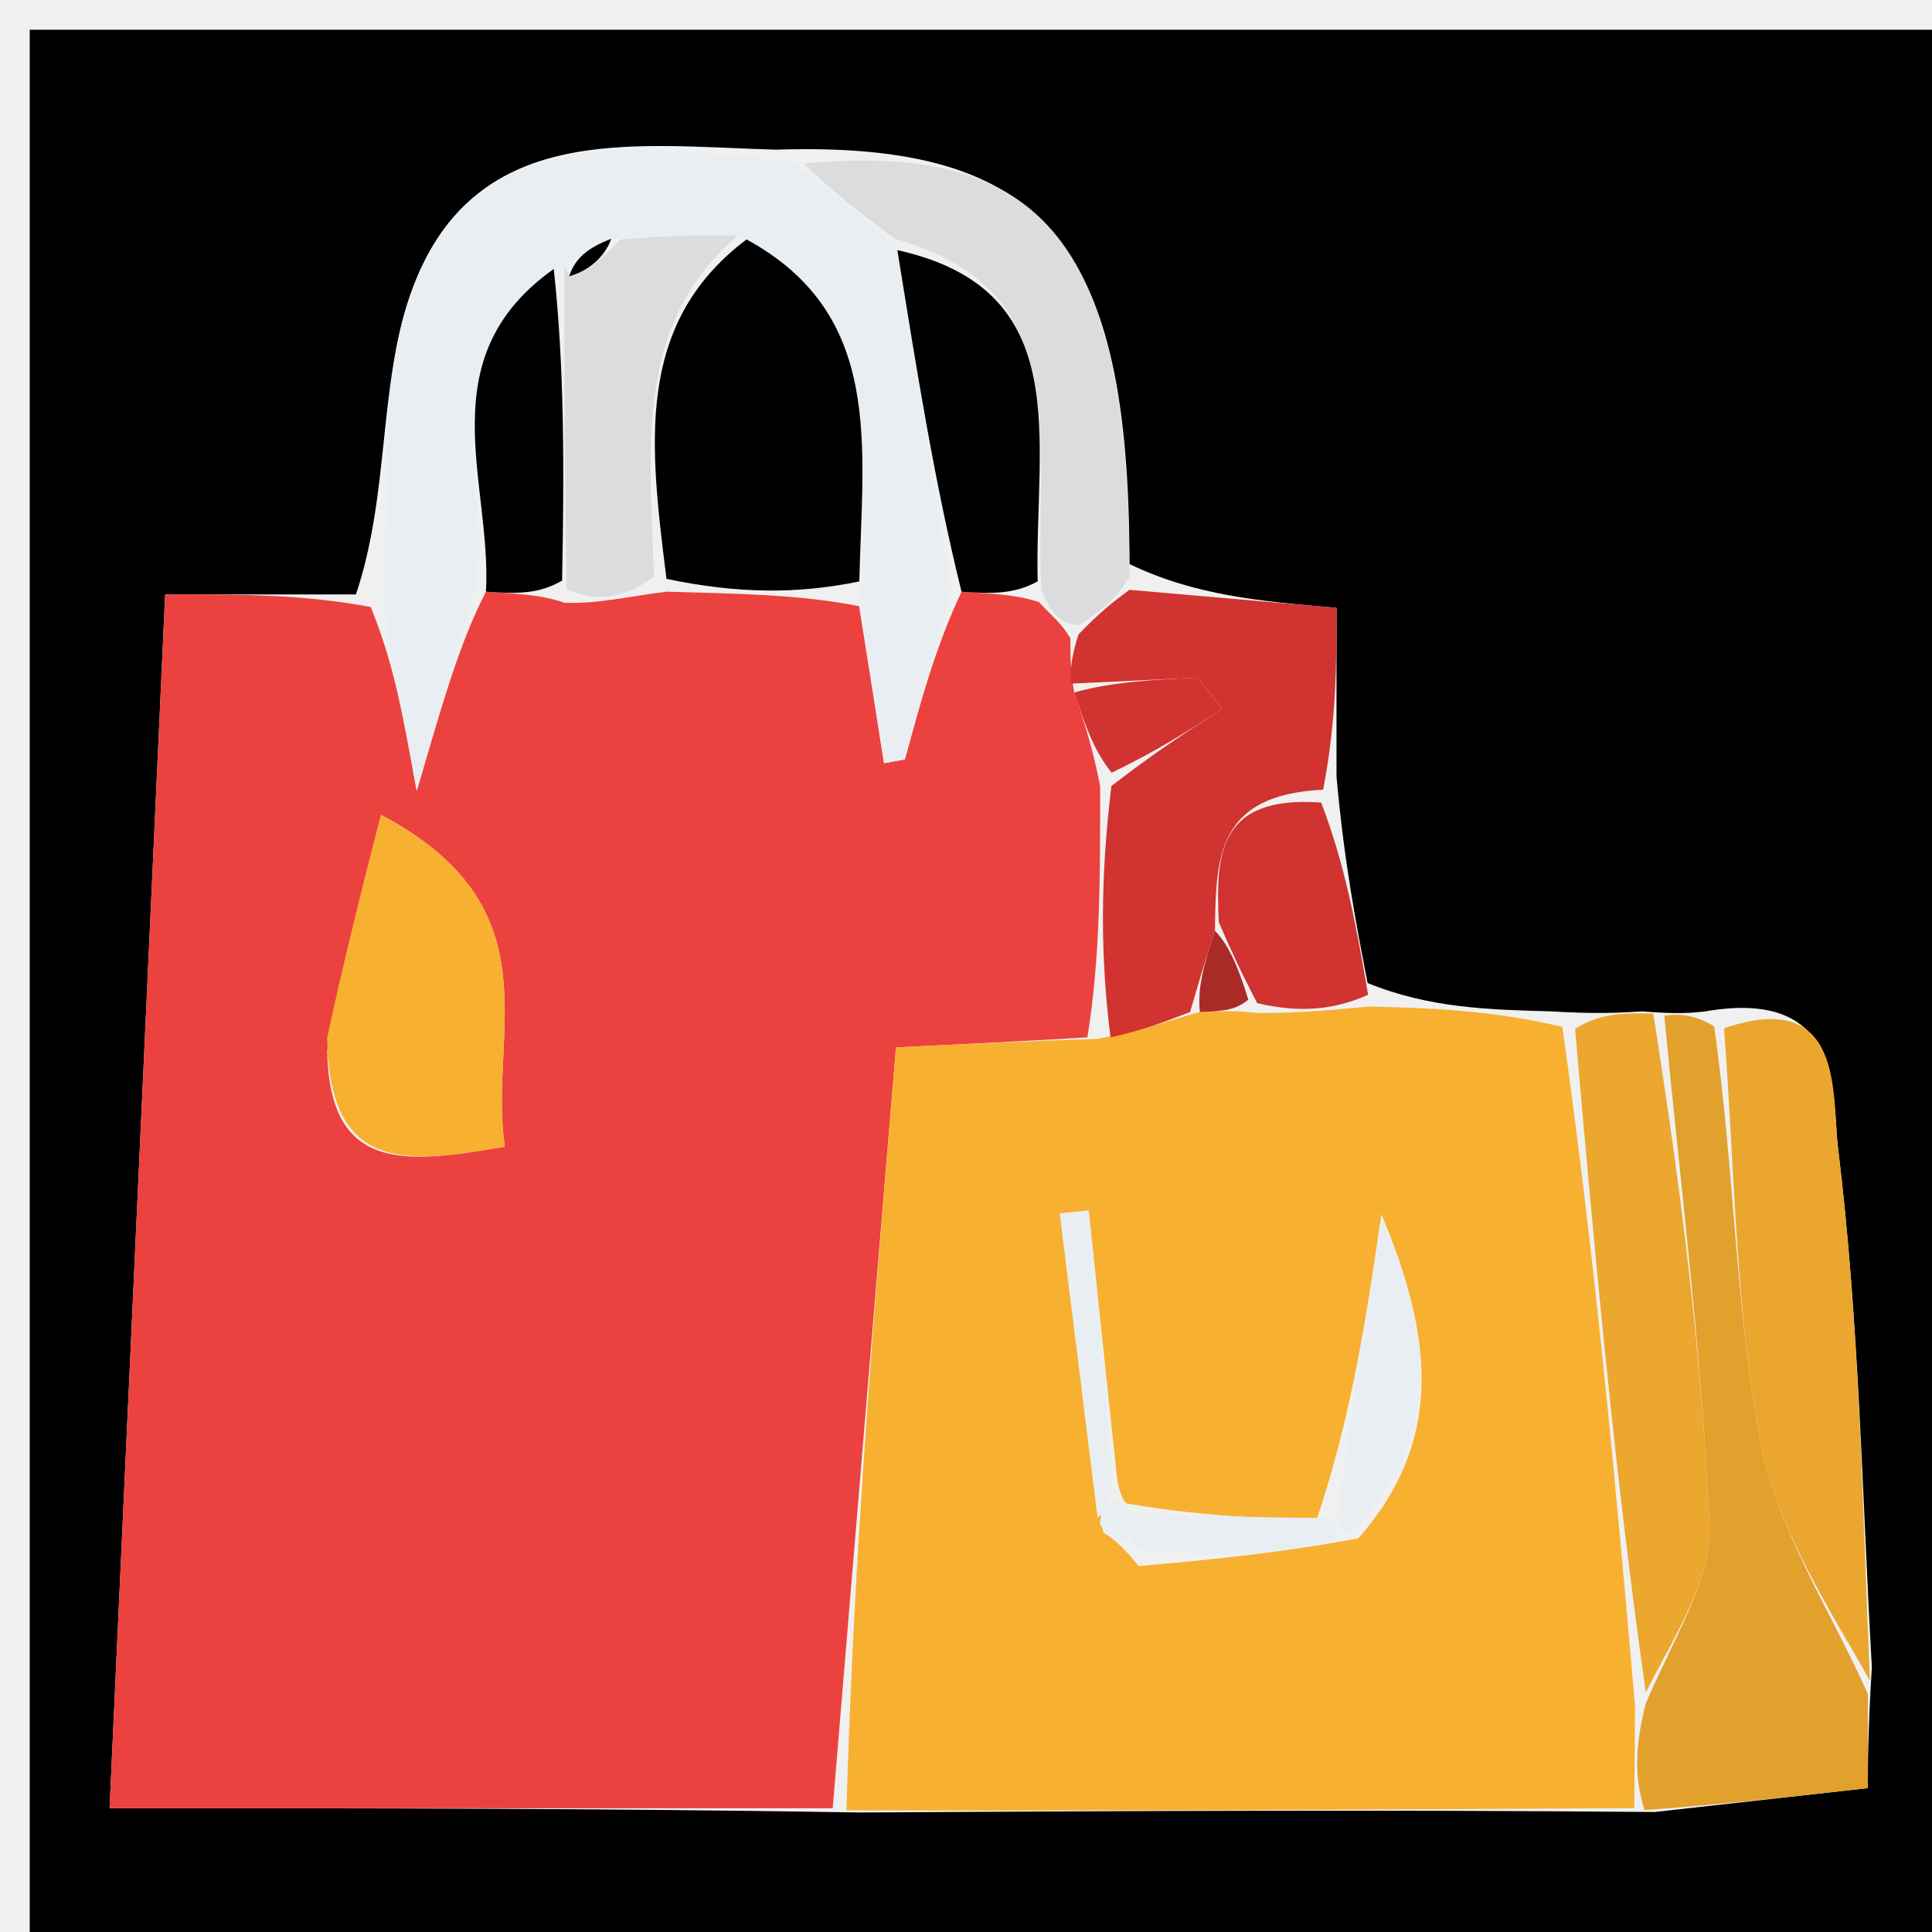
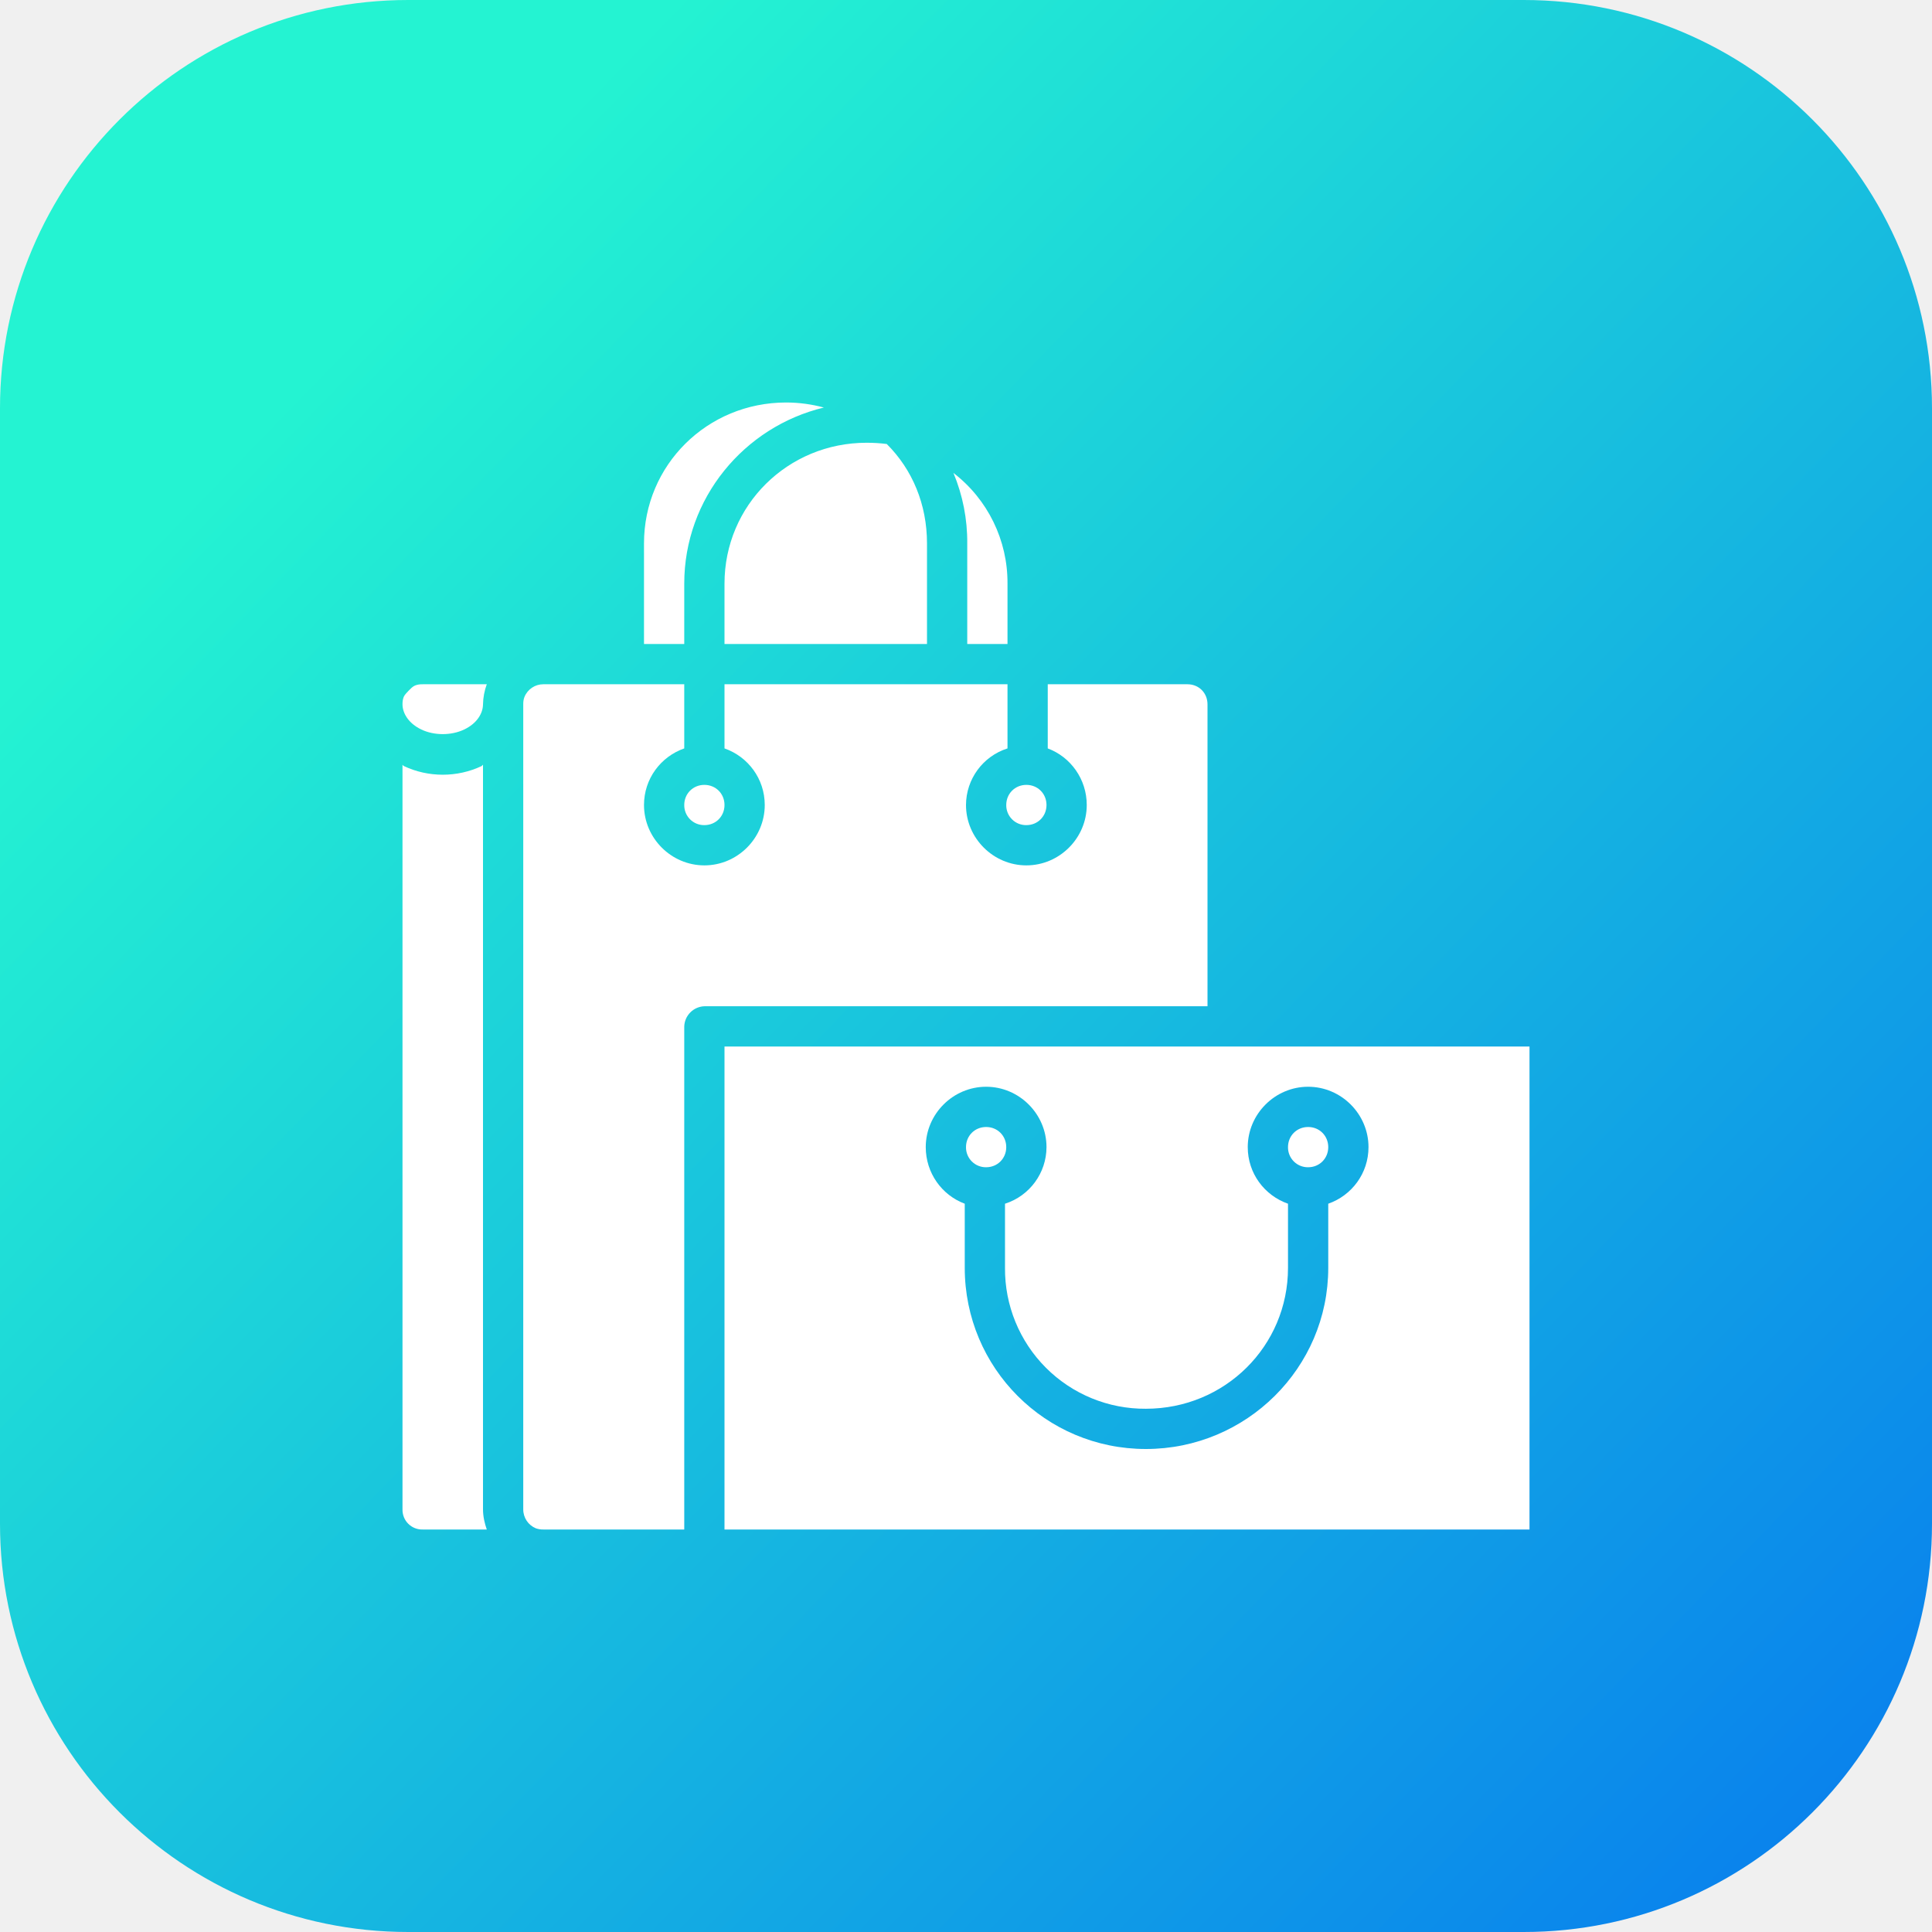
- <svg xmlns="http://www.w3.org/2000/svg" version="1.1" id="Layer_1" x="0px" y="0px" width="100%" viewBox="0 0 65 65" enable-background="new 0 0 65 65" xml:space="preserve">
-   <path fill="#000000" opacity="1" stroke="none" d=" M66,24   C66,38.333 66,52.167 66,66   C44.333,66 22.667,66 1,66   C1,44.333 1,22.667 1,1   C22.667,1 44.333,1 66,1   C66,8.5 66,16 66,24  M44.966,26.133   C44.966,24.229 44.966,22.326 44.966,20.451   C42.398,20.228 40.198,20.036 37.999,18.976   C38,8.233 35.211,4.743 26.102,5.035   C21.275,4.905 15.854,4.017 13.8,9.932   C12.726,13.025 13.11,16.624 11.975,19.999   C10.175,19.999 8.375,19.999 5.557,19.999   C4.928,33.742 4.31,47.216 3.687,60.836   C12.47,60.836 20.243,60.836 28.942,60.979   C37.622,60.93 46.302,60.881 55.675,60.963   C57.96,60.707 60.246,60.45 62.842,60.159   C62.842,59.487 62.842,58.24 62.977,56.093   C62.645,50.269 62.551,44.416 61.84,38.639   C61.623,36.87 62.083,33.196 57.34,34.032   C56.891,34.078 56.442,34.124 55.249,34.026   C54.496,34.073 53.743,34.121 52.13,34.024   C50.102,33.97 48.073,33.916 46.011,33.072   C45.619,31.048 45.226,29.023 44.966,26.133  z" />
-   <path fill="#EB423F" opacity="1" stroke="none" d=" M28.015,60.836   C20.243,60.836 12.47,60.836 3.687,60.836   C4.31,47.216 4.928,33.742 5.557,19.999   C8.375,19.999 10.175,19.999 12.474,20.423   C13.242,22.333 13.512,23.819 14.02,26.612   C14.973,23.351 15.486,21.596 16.349,19.907   C17.412,19.981 18.124,19.988 18.995,20.279   C20.101,20.322 21.05,20.081 22.423,19.906   C24.844,19.98 26.84,19.988 28.903,20.395   C29.227,22.421 29.484,24.049 29.741,25.677   C29.975,25.635 30.21,25.593 30.444,25.55   C30.963,23.648 31.481,21.745 32.35,19.908   C33.412,19.981 34.125,19.988 34.958,20.257   C35.391,20.734 35.702,20.949 36.011,21.471   C36.013,22.185 36.017,22.593 36.141,23.296   C36.514,24.395 36.767,25.197 37.013,26.446   C37.014,29.547 37.021,32.2 36.584,34.902   C34.219,35.042 32.296,35.135 30.144,35.238   C29.405,44.126 28.71,52.481 28.015,60.836  M11.008,35.355   C11.088,39.466 13.634,39.157 16.984,38.578   C16.414,34.776 18.751,30.549 12.819,27.416   C12.123,30.128 11.562,32.316 11.008,35.355  z" />
-   <path fill="#F7B030" opacity="1" stroke="none" d=" M28.479,60.908   C28.71,52.481 29.405,44.126 30.144,35.238   C32.296,35.135 34.219,35.042 36.919,34.952   C38.478,34.652 39.259,34.35 40.37,34.049   C41.134,34.021 41.568,33.992 42.302,34.082   C43.749,34.088 44.897,33.975 46.045,33.863   C48.073,33.916 50.102,33.97 52.563,34.548   C53.668,42.383 54.34,49.694 55.009,57.389   C54.998,58.791 54.99,59.812 54.982,60.832   C46.302,60.881 37.622,60.93 28.479,60.908  M37.119,51.557   C37.4,51.737 37.682,51.918 38.312,52.689   C40.55,52.489 42.787,52.288 45.694,51.76   C48.796,48.26 48.021,44.566 46.478,40.861   C45.982,44.231 45.486,47.601 44.283,51.168   C42.191,51.069 40.099,50.97 37.897,50.579   C37.897,50.579 37.647,50.394 37.563,49.552   C37.251,46.61 36.939,43.668 36.628,40.725   C36.304,40.759 35.981,40.792 35.657,40.825   C36.081,44.244 36.505,47.663 37.119,51.557  z" />
-   <path fill="#E9EEF2" opacity="1" stroke="none" d=" M15.999,19.841   C15.486,21.596 14.973,23.351 14.02,26.612   C13.512,23.819 13.242,22.333 12.904,20.421   C13.11,16.624 12.726,13.025 13.8,9.932   C15.854,4.017 21.275,4.905 26.605,5.423   C28.108,6.553 29.108,7.293 30.19,8.415   C30.848,12.478 31.424,16.16 31.999,19.842   C31.481,21.745 30.963,23.648 30.444,25.55   C30.21,25.593 29.975,25.635 29.741,25.677   C29.484,24.049 29.227,22.421 28.979,19.961   C29.018,14.975 29.747,10.578 24.816,7.929   C23.303,7.886 22.09,7.969 20.566,8.03   C19.807,8.331 19.361,8.654 18.952,8.978   C18.988,8.98 18.986,8.906 18.63,9.049   C14.376,12.07 16.56,16.249 15.999,19.841  z" />
-   <path fill="#E2A02C" opacity="1" stroke="none" d=" M55.328,60.898   C54.99,59.812 54.998,58.791 55.368,57.315   C56.36,55.005 57.586,53.127 57.509,51.303   C57.268,45.581 56.535,39.879 55.993,34.17   C56.442,34.124 56.891,34.078 57.672,34.529   C58.376,39.557 58.388,44.158 59.248,48.595   C59.814,51.517 61.602,54.202 62.842,56.993   C62.842,58.24 62.842,59.487 62.842,60.159   C60.246,60.45 57.96,60.707 55.328,60.898  z" />
-   <path fill="#EBA72E" opacity="1" stroke="none" d=" M55.621,34.098   C56.535,39.879 57.268,45.581 57.509,51.303   C57.586,53.127 56.36,55.005 55.371,56.932   C54.34,49.694 53.668,42.383 52.992,34.62   C53.743,34.121 54.496,34.073 55.621,34.098  z" />
-   <path fill="#EAA62E" opacity="1" stroke="none" d=" M62.91,56.543   C61.602,54.202 59.814,51.517 59.248,48.595   C58.388,44.158 58.376,39.557 58.005,34.597   C62.083,33.196 61.623,36.87 61.84,38.639   C62.551,44.416 62.645,50.269 62.91,56.543  z" />
-   <path fill="#D13330" opacity="1" stroke="none" d=" M40.04,34.048   C39.259,34.35 38.478,34.652 37.362,34.904   C37.021,32.2 37.014,29.547 37.392,26.444   C38.891,25.283 40.006,24.569 41.121,23.856   C40.849,23.503 40.576,23.151 40.304,22.798   C38.876,22.866 37.449,22.933 36.021,23.001   C36.017,22.593 36.013,22.185 36.285,21.344   C37.04,20.555 37.519,20.199 37.998,19.844   C40.198,20.036 42.398,20.228 44.966,20.451   C44.966,22.326 44.966,24.229 44.515,26.569   C40.939,26.74 40.907,28.831 40.876,31.316   C40.512,32.423 40.276,33.235 40.04,34.048  z" />
-   <path fill="#DADCDE" opacity="1" stroke="none" d=" M37.999,19.41   C37.519,20.199 37.04,20.555 36.287,21.038   C35.702,20.949 35.391,20.734 35.032,19.821   C34.798,14.794 36.228,9.754 30.107,8.034   C29.108,7.293 28.108,6.553 27.045,5.501   C35.211,4.743 38,8.233 37.999,19.41  z" />
-   <path fill="#D03330" opacity="1" stroke="none" d=" M41.004,31.021   C40.907,28.831 40.939,26.74 44.449,27.002   C45.226,29.023 45.619,31.048 46.028,33.468   C44.897,33.975 43.749,34.088 42.298,33.751   C41.664,32.541 41.334,31.781 41.004,31.021  z" />
-   <path fill="#000000" opacity="1" stroke="none" d=" M25.116,8.055   C29.747,10.578 29.018,14.975 28.911,19.562   C26.84,19.988 24.844,19.98 22.423,19.476   C21.868,15.004 21.332,10.913 25.116,8.055  z" />
-   <path fill="#F7B030" opacity="1" stroke="none" d=" M11.005,34.93   C11.562,32.316 12.123,30.128 12.819,27.416   C18.751,30.549 16.414,34.776 16.984,38.578   C13.634,39.157 11.088,39.466 11.005,34.93  z" />
-   <path fill="#DADCDE" opacity="1" stroke="none" d=" M24.816,7.929   C21.332,10.913 21.868,15.004 21.999,19.41   C21.05,20.081 20.101,20.322 19.069,19.819   C18.986,15.685 18.986,12.296 18.986,8.906   C18.986,8.906 18.988,8.98 19.184,9.298   C19.879,9.094 20.379,8.573 20.878,8.052   C22.09,7.969 23.303,7.886 24.816,7.929  z" />
-   <path fill="#000000" opacity="1" stroke="none" d=" M30.19,8.415   C36.228,9.754 34.798,14.794 34.911,19.56   C34.125,19.988 33.412,19.981 32.35,19.908   C31.424,16.16 30.848,12.478 30.19,8.415  z" />
-   <path fill="#000000" opacity="1" stroke="none" d=" M18.63,9.049   C18.986,12.296 18.986,15.685 18.911,19.534   C18.124,19.988 17.412,19.981 16.349,19.907   C16.56,16.249 14.376,12.07 18.63,9.049  z" />
-   <path fill="#D03330" opacity="1" stroke="none" d=" M36.141,23.296   C37.449,22.933 38.876,22.866 40.304,22.798   C40.576,23.151 40.849,23.503 41.121,23.856   C40.006,24.569 38.891,25.283 37.398,25.998   C36.767,25.197 36.514,24.395 36.141,23.296  z" />
-   <path fill="#E9EEF2" opacity="1" stroke="none" d=" M44.99,50.97   C45.486,47.601 45.982,44.231 46.478,40.861   C48.021,44.566 48.796,48.26 45.35,51.645   C45,51.343 44.995,51.157 44.99,50.97  z" />
-   <path fill="#E9EEF2" opacity="1" stroke="none" d=" M44.637,51.069   C44.995,51.157 45,51.343 45.015,51.808   C42.787,52.288 40.55,52.489 38.15,52.087   C37.994,51.28 38,51.075 38.006,50.871   C40.099,50.97 42.191,51.069 44.637,51.069  z" />
-   <path fill="#E9EEF2" opacity="1" stroke="none" d=" M36.928,51.082   C36.505,47.663 36.081,44.244 35.657,40.825   C35.981,40.792 36.304,40.759 36.628,40.725   C36.939,43.668 37.251,46.61 37.407,50.13   C37.252,50.708 36.928,51.082 36.928,51.082  z" />
-   <path fill="#A92A27" opacity="1" stroke="none" d=" M40.876,31.316   C41.334,31.781 41.664,32.541 41.998,33.632   C41.568,33.992 41.134,34.021 40.37,34.049   C40.276,33.235 40.512,32.423 40.876,31.316  z" />
-   <path fill="#E9EEF2" opacity="1" stroke="none" d=" M37.952,50.725   C38,51.075 37.994,51.28 37.976,51.791   C37.682,51.918 37.4,51.737 37.024,51.32   C36.928,51.082 37.252,50.708 37.449,50.551   C37.647,50.394 37.897,50.579 37.952,50.725  z" />
-   <path fill="#000000" opacity="1" stroke="none" d=" M20.566,8.03   C20.379,8.573 19.879,9.094 19.147,9.296   C19.361,8.654 19.807,8.331 20.566,8.03  z" />
+ <svg xmlns="http://www.w3.org/2000/svg" xmlns:xlink="http://www.w3.org/1999/xlink" width="48" height="48" id="bag">
+   <defs>
+     <linearGradient xlink:href="#a" id="b" x1="868.253" x2="937.656" y1="521.354" y2="588.736" gradientTransform="translate(-1326.968 211.343)scale(1.53785)" gradientUnits="userSpaceOnUse" />
+     <linearGradient id="a">
+       <stop offset="0" stop-color="#24f3d2" />
+       <stop offset=".394" stop-color="#0674f0" />
+       <stop offset=".507" stop-color="#6961b5" />
+       <stop offset=".813" stop-color="#f34660" />
+       <stop offset="1" stop-color="#ee078d" />
+     </linearGradient>
+   </defs>
+   <g transform="translate(0 -1004.362)">
+     <rect width="48" height="48" y="1004.362" fill="url(#b)" rx="10.144" ry="10.144" />
+     <path fill="#fff" d="M19.531 1014.362c.326 0 .64.045.938.125-1.983.476-3.469 2.255-3.469 4.375v1.5h-1v-2.5c0-1.946 1.57-3.5 3.531-3.5zm2 1c.17 0 .337.01.5.031.635.632 1 1.496 1 2.469v2.5H18v-1.5c0-1.946 1.57-3.5 3.531-3.5zm2.157.75a3.44 3.44 0 0 1 1.343 2.75v1.5h-1v-2.5a4.45 4.45 0 0 0-.343-1.75zm-13.188 5.25h1.594a1.543 1.543 0 0 0-.094.5c-.002.223-.15.474-.469.625-.32.152-.742.152-1.062 0-.319-.153-.467-.402-.469-.625 0-.071.007-.127.031-.188.022-.053.088-.115.125-.156.045-.045.096-.1.156-.125a.46.46 0 0 1 .188-.03zm3 0H17v1.594c-.585.205-1 .755-1 1.406 0 .823.677 1.5 1.5 1.5s1.5-.677 1.5-1.5c0-.651-.415-1.201-1-1.406v-1.594h7.031v1.594a1.48 1.48 0 0 0-1.031 1.406c0 .823.677 1.5 1.5 1.5s1.5-.677 1.5-1.5c0-.64-.398-1.193-.969-1.406v-1.594H29.5c.286 0 .5.215.5.5v7.5H17.5a.52.52 0 0 0-.5.5v12.5h-3.5a.538.538 0 0 1-.188-.03.507.507 0 0 1-.312-.47v-20c0-.071.007-.127.031-.187a.506.506 0 0 1 .469-.313zm-3.5 2c.013.01.018.025.031.031.608.289 1.33.289 1.938 0 .013-.01.018-.025.031-.031v18.5c0 .172.04.347.094.5H10.5a.488.488 0 0 1-.5-.5V1026.862zm7.5.5c.282 0 .5.218.5.5 0 .282-.218.5-.5.5a.493.493 0 0 1-.5-.5c0-.282.218-.5.5-.5zm8 0c.282 0 .5.218.5.5 0 .282-.218.5-.5.5a.493.493 0 0 1-.5-.5c0-.282.218-.5.5-.5zm-7.5 6.5h20v12H18zm6.5 1c-.823 0-1.5.678-1.5 1.5 0 .641.398 1.193.969 1.406v1.594c0 2.485 2.005 4.5 4.5 4.5s4.531-2.015 4.531-4.5v-1.594c.585-.205 1-.755 1-1.406 0-.822-.677-1.5-1.5-1.5s-1.5.678-1.5 1.5c0 .651.415 1.201 1 1.406v1.594c0 1.946-1.57 3.5-3.531 3.5a3.474 3.474 0 0 1-3.5-3.5v-1.594a1.48 1.48 0 0 0 1.031-1.406c0-.822-.677-1.5-1.5-1.5zm0 1c.282 0 .5.218.5.5 0 .282-.218.5-.5.5a.493.493 0 0 1-.5-.5c0-.282.218-.5.5-.5zm8 0c.282 0 .5.218.5.5 0 .282-.218.5-.5.5a.493.493 0 0 1-.5-.5c0-.282.218-.5.5-.5z" color="#000" font-family="sans-serif" font-weight="400" overflow="visible" style="line-height:normal;text-indent:0;text-align:start;text-decoration-line:none;text-transform:none;block-progression:tb" />
+   </g>
</svg>
